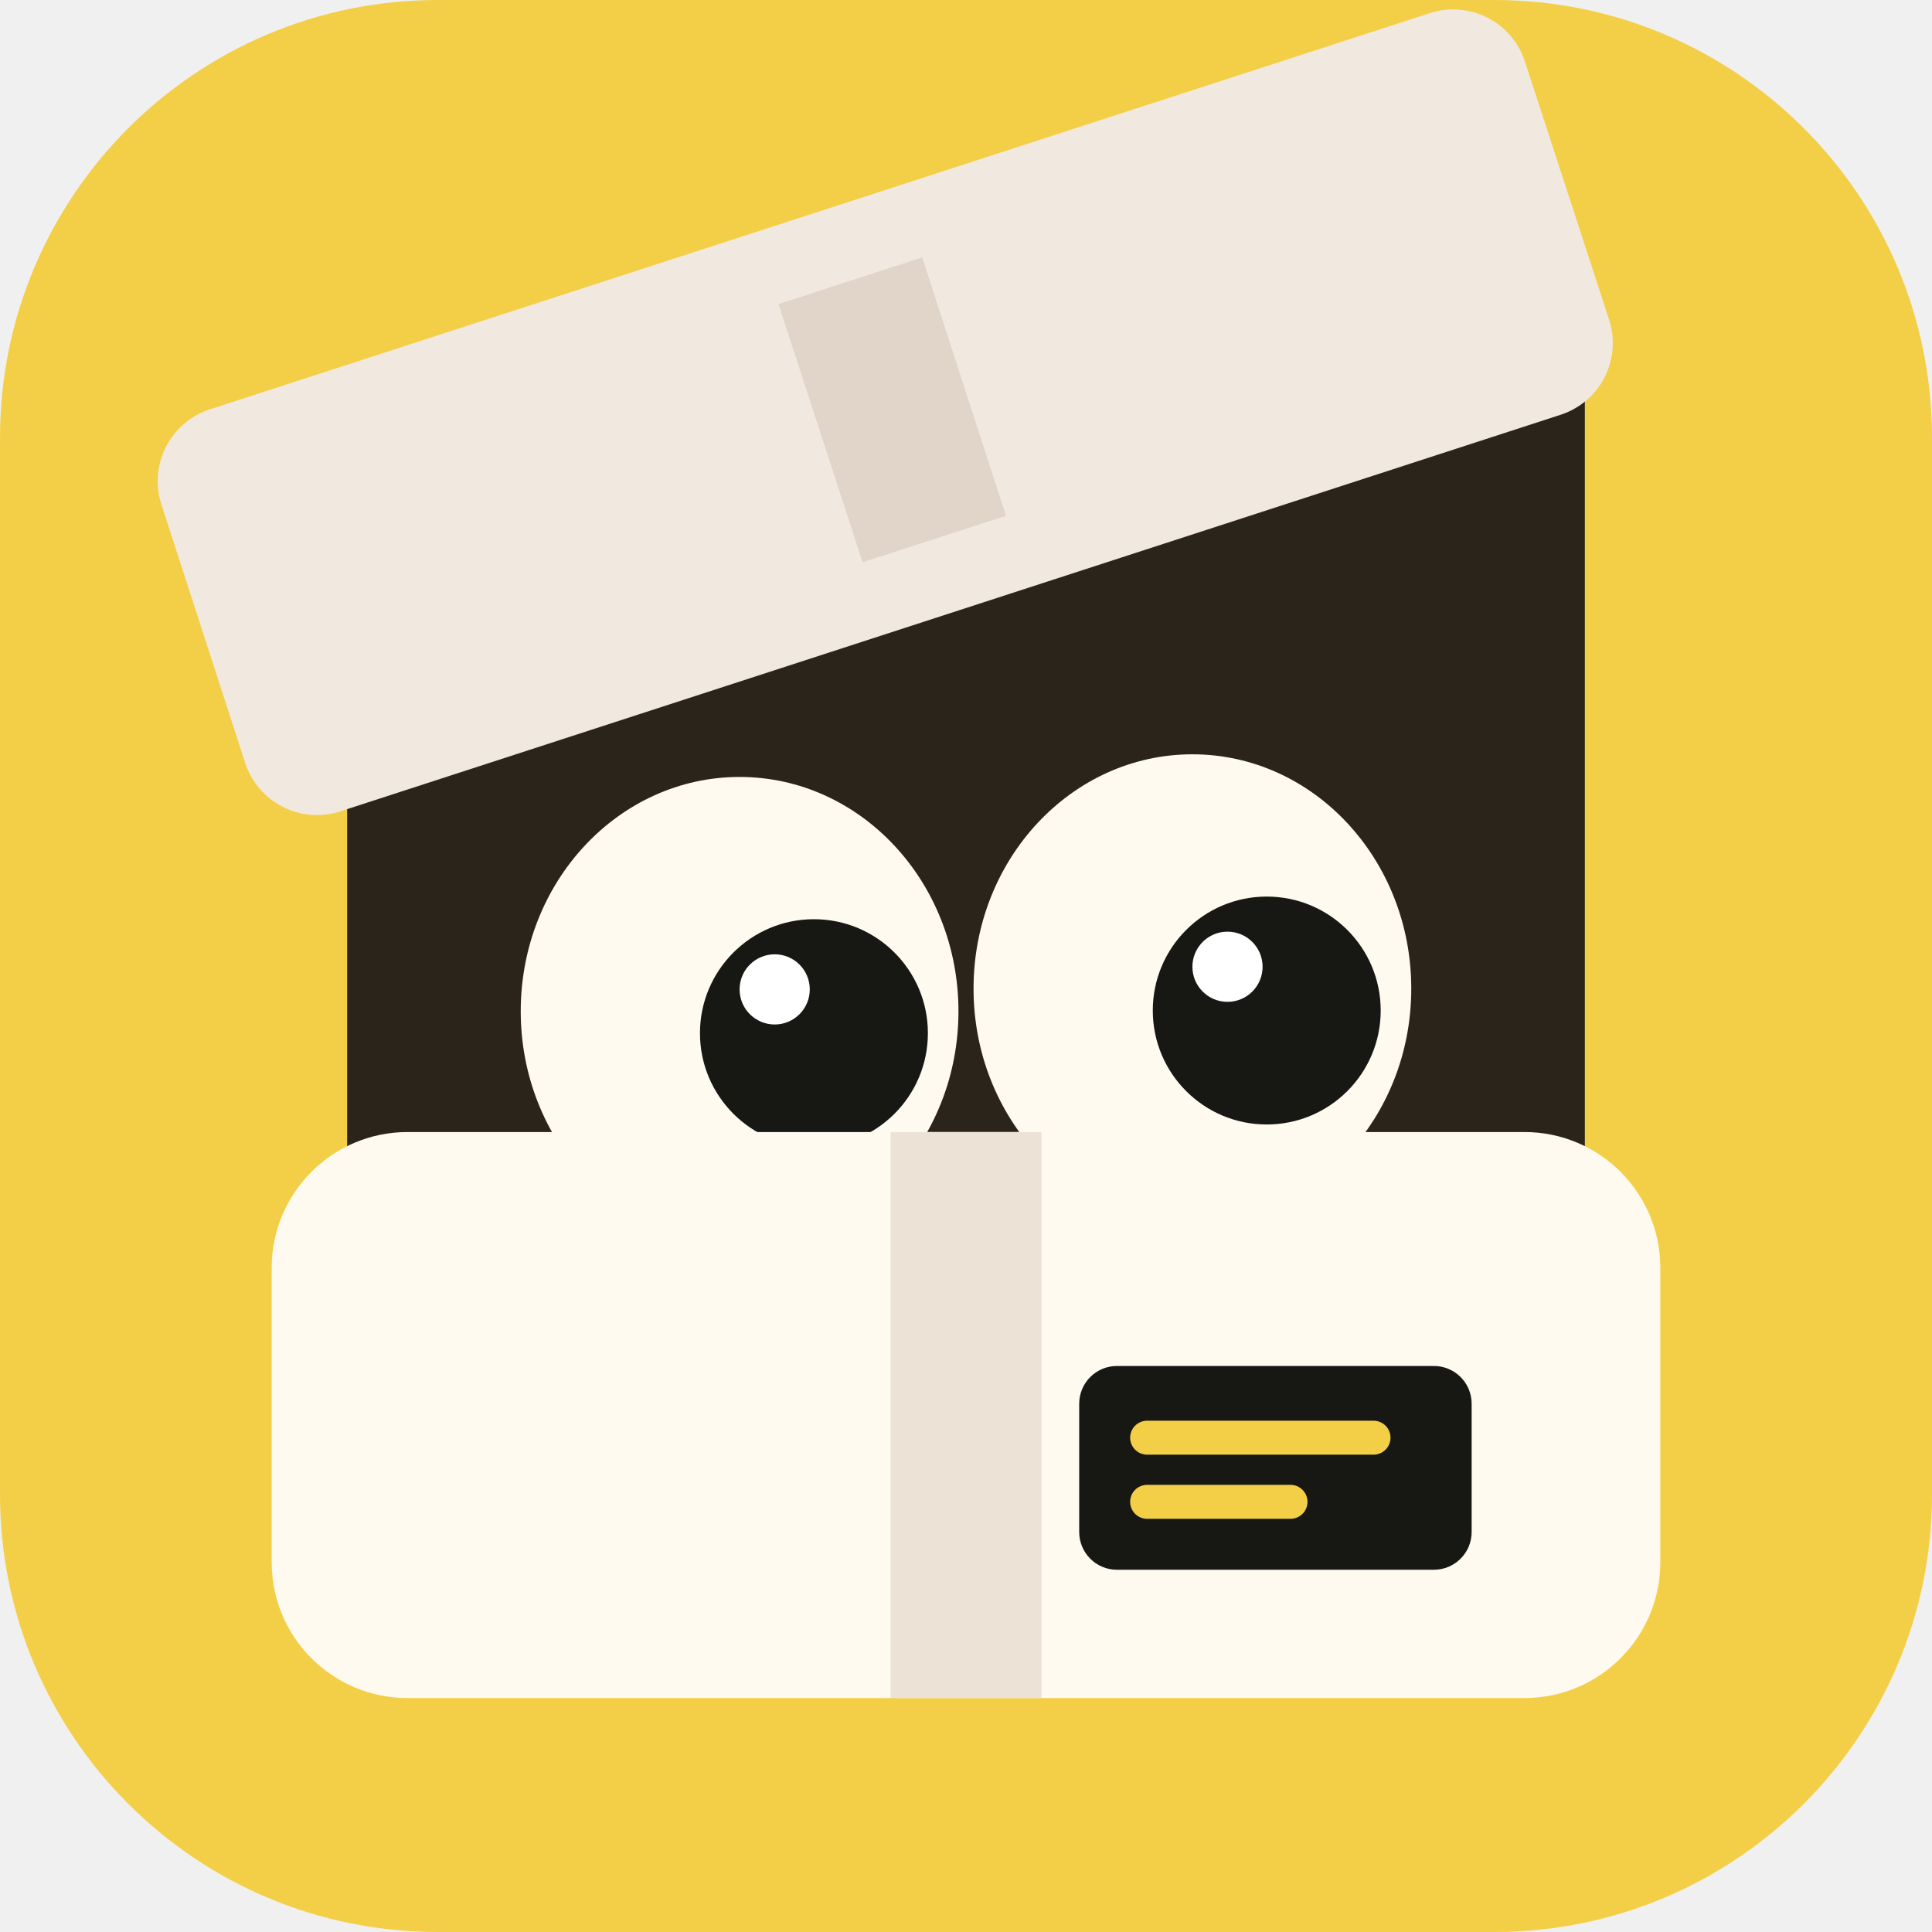
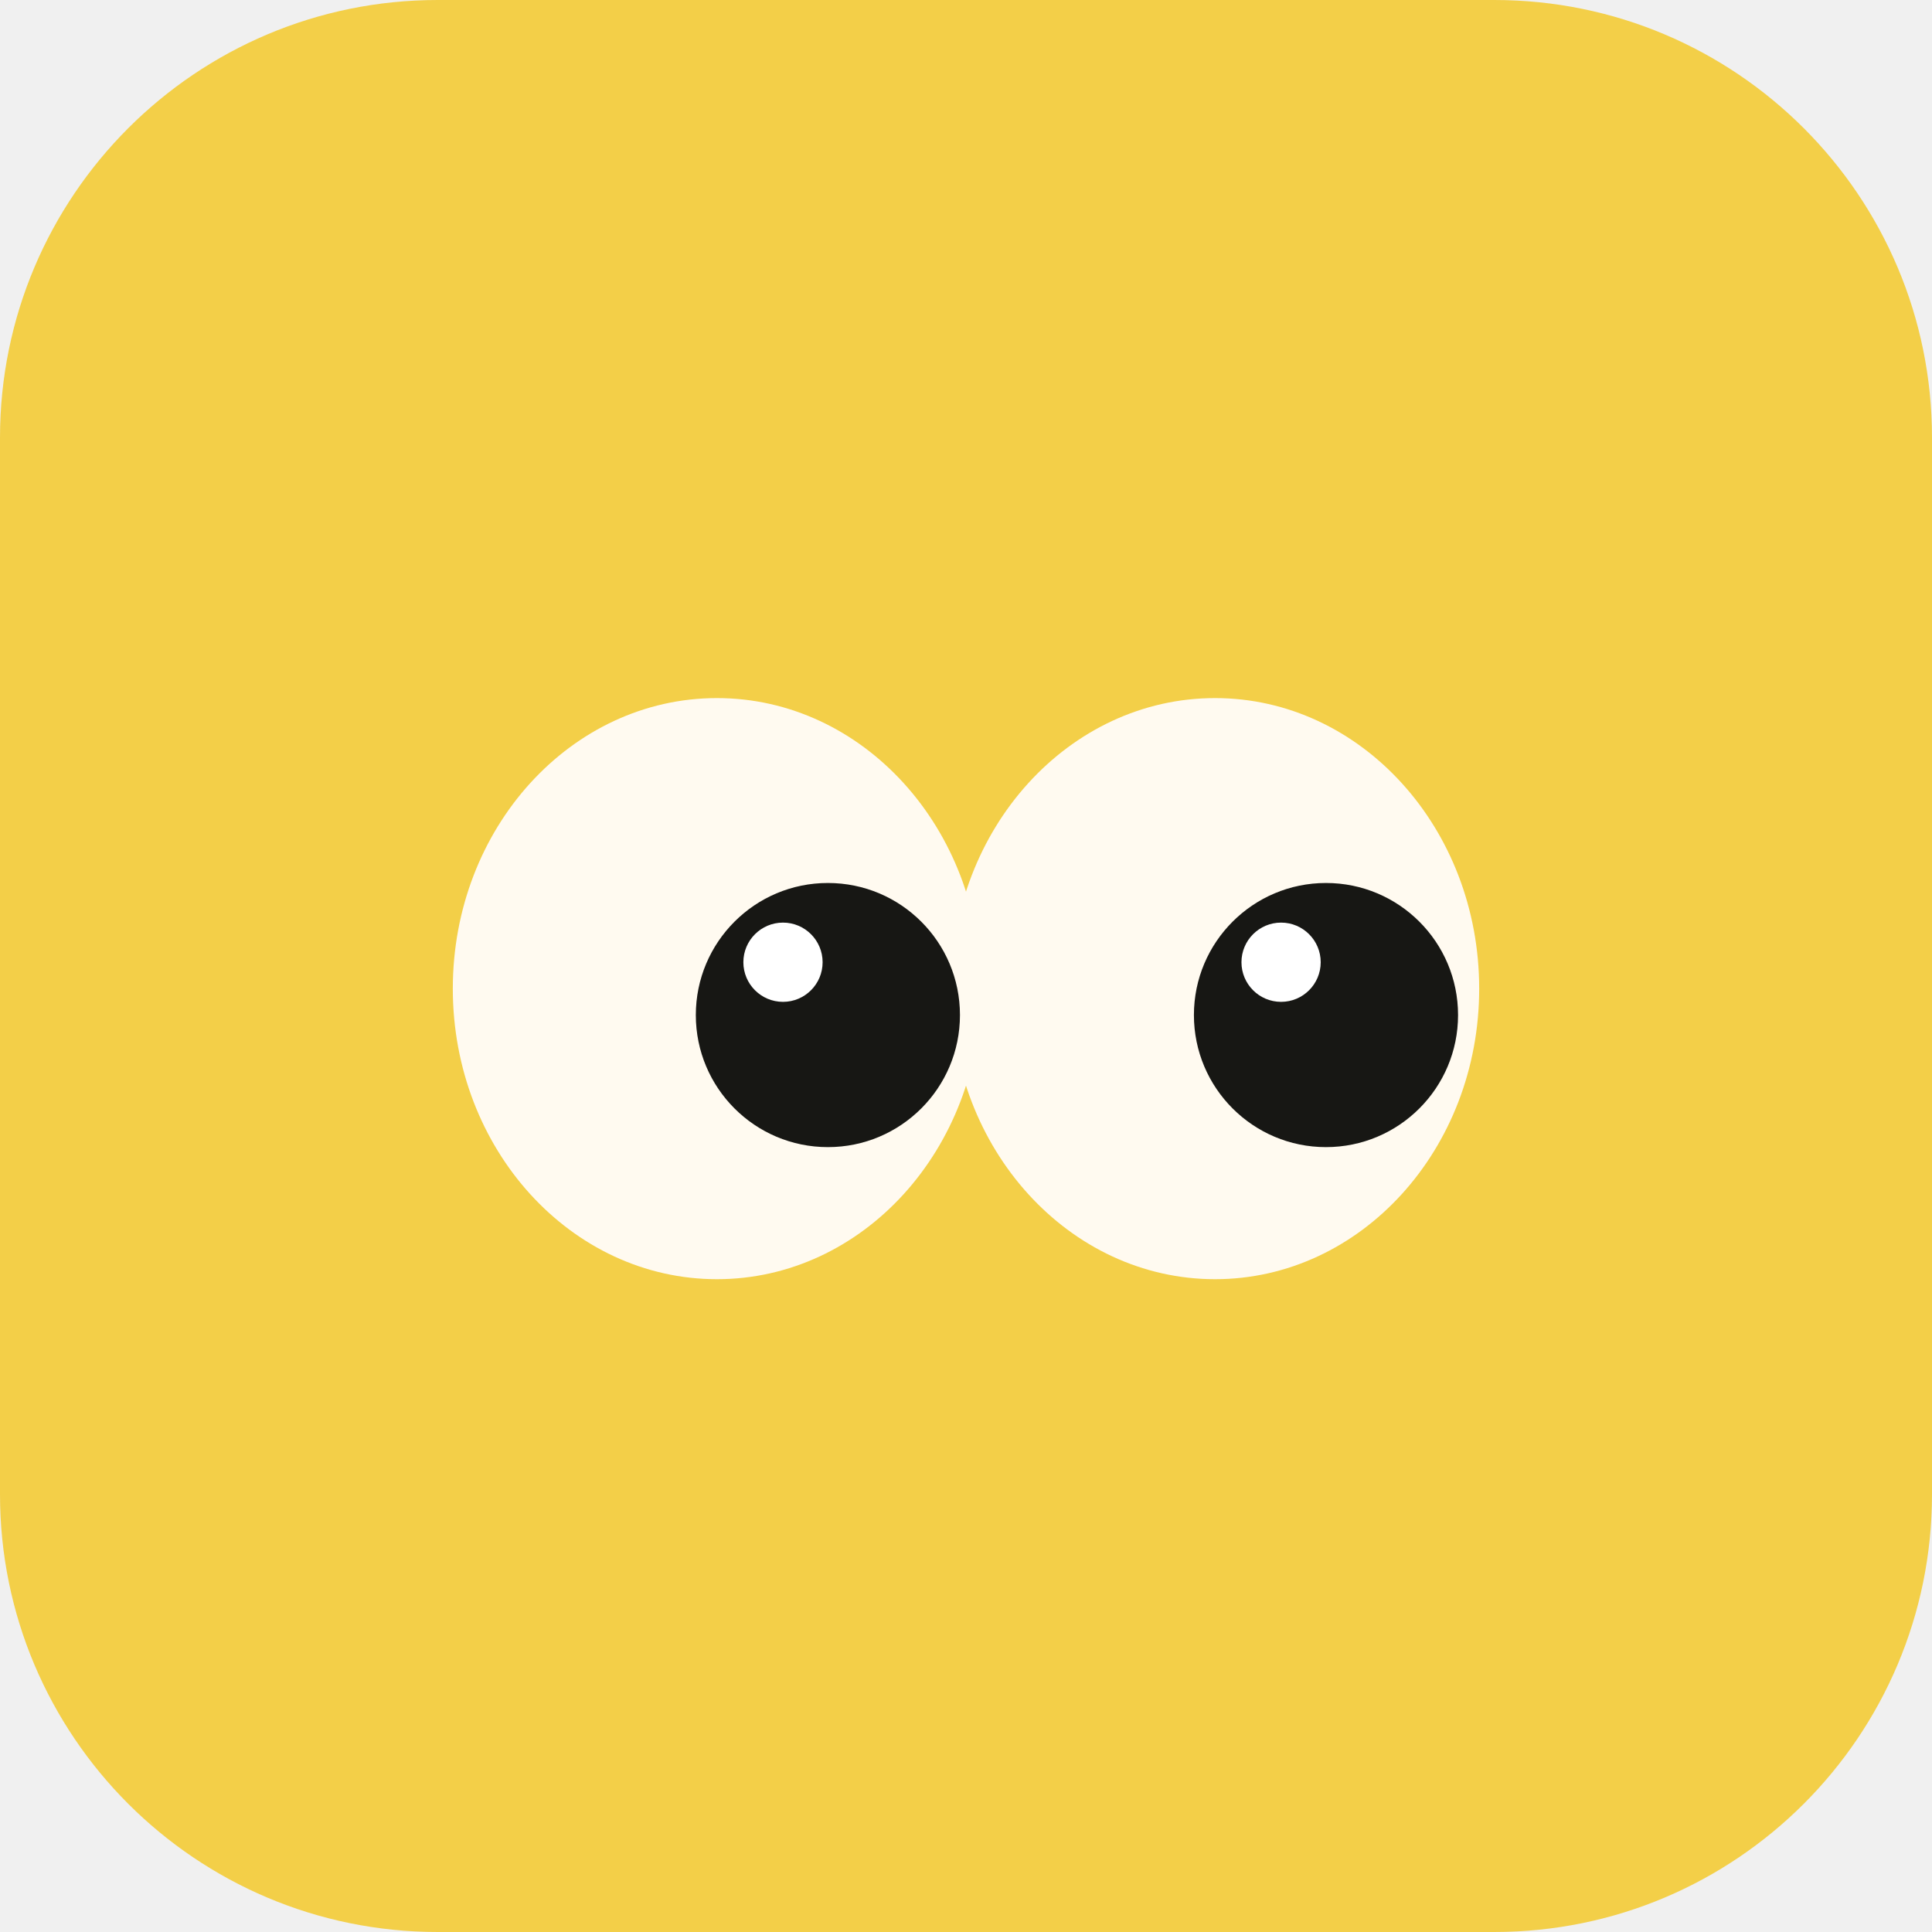
<svg xmlns="http://www.w3.org/2000/svg" viewBox="0 0 512 512">
  <rect width="512" height="512" rx="116" fill="#f3cf48" />
-   <polygon points="92,180 420,95 420,310 92,310" fill="#2b241b" />
-   <ellipse cx="196" cy="268" rx="58" ry="62.1" fill="#fffaf0" />
-   <circle cx="215.7" cy="273.8" r="30.2" fill="#171714" />
-   <circle cx="205.3" cy="262.2" r="9.3" fill="#ffffff" />
-   <ellipse cx="316" cy="262" rx="58" ry="62.1" fill="#fffaf0" />
-   <circle cx="335.7" cy="267.8" r="30.2" fill="#171714" />
-   <circle cx="325.3" cy="256.2" r="9.3" fill="#ffffff" />
-   <rect x="72" y="300" width="368" height="150" rx="36" fill="#fffaf0" />
-   <rect x="236" y="300" width="40" height="150" fill="#ece3d6" />
-   <rect x="286" y="362" width="104" height="54" rx="10" fill="#171714" />
-   <path d="M304 381h60M304 398h38" stroke="#f3cf48" stroke-width="9" stroke-linecap="round" />
-   <polygon points="61.8,127.5 385.1,22.5 407.4,90.9 84.0,196.0" fill="#f1e9e0" stroke="#f1e9e0" stroke-width="40" stroke-linejoin="round" />
-   <polygon points="206.3,80.6 244.4,68.2 266.6,136.7 228.6,149.0" fill="#e0d5c8" />
+   <ellipse cx="190" cy="262" rx="70" ry="77" fill="#fffaf0" />
+   <ellipse cx="322" cy="262" rx="70" ry="77" fill="#fffaf0" />
+   <circle cx="219.4" cy="269" r="35" fill="#171714" />
+   <circle cx="207.5" cy="255" r="10.5" fill="#ffffff" />
+   <circle cx="351.4" cy="269" r="35" fill="#171714" />
+   <circle cx="339.5" cy="255" r="10.5" fill="#ffffff" />
</svg>
